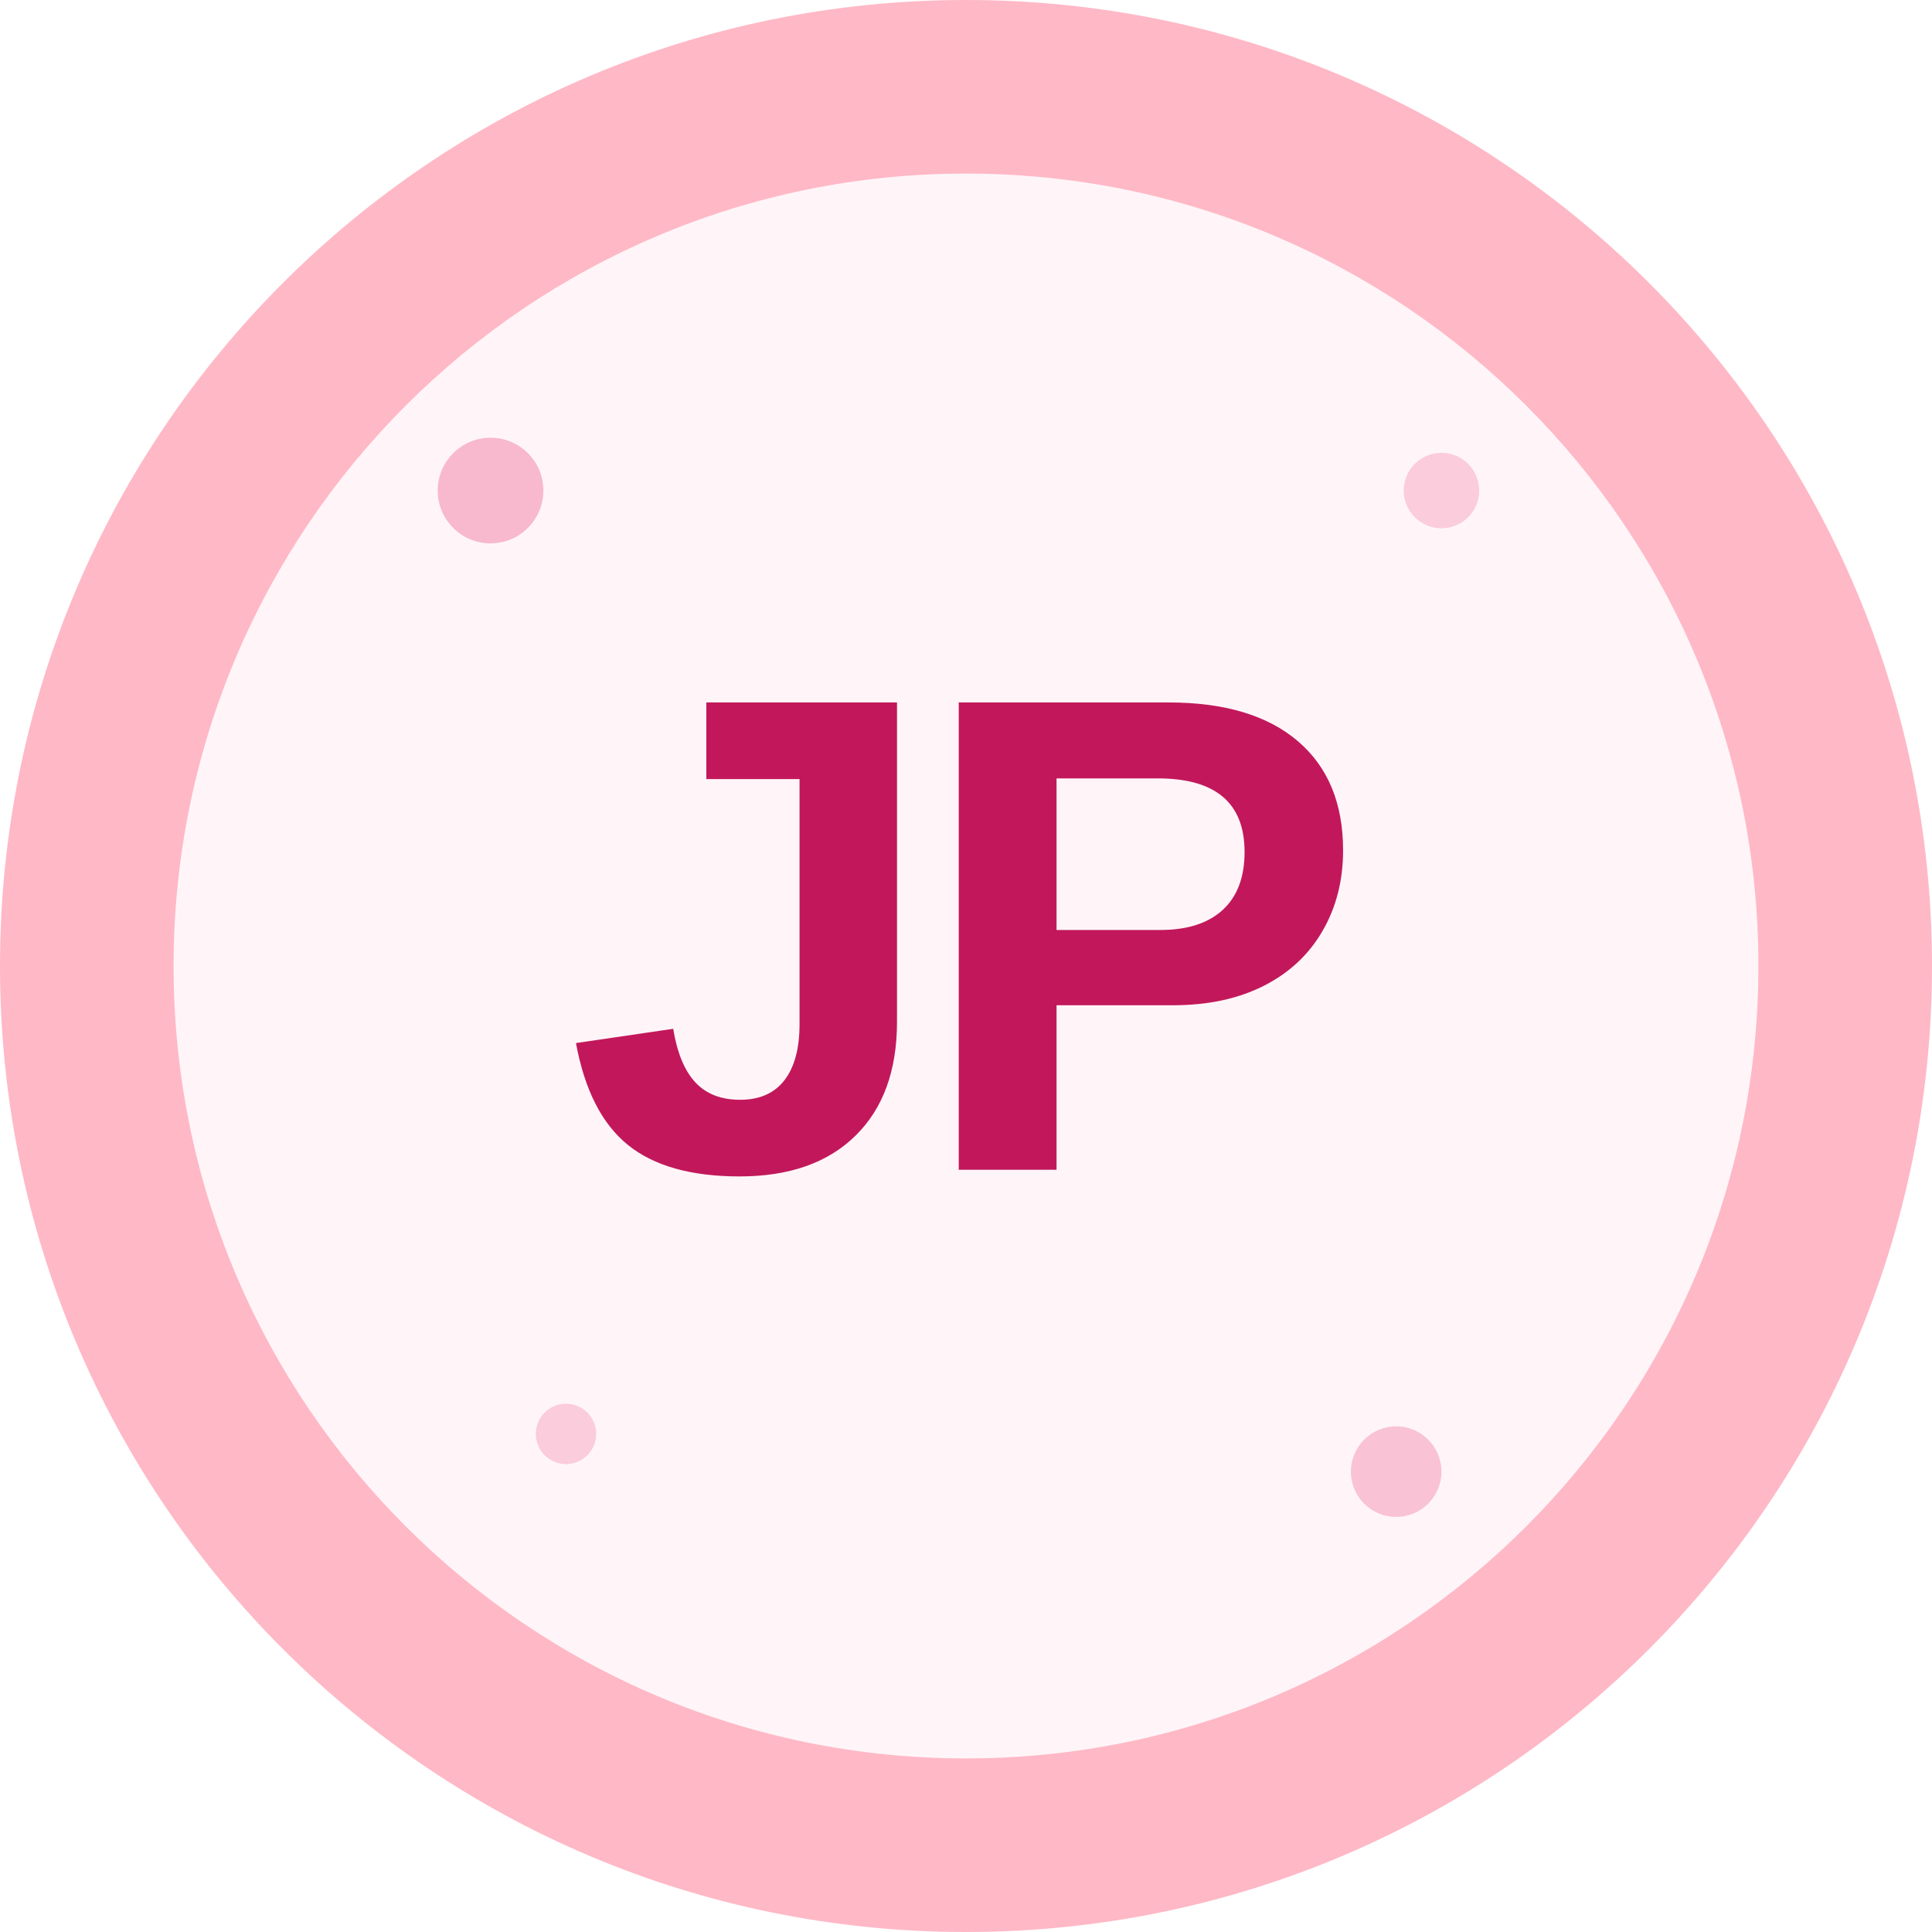
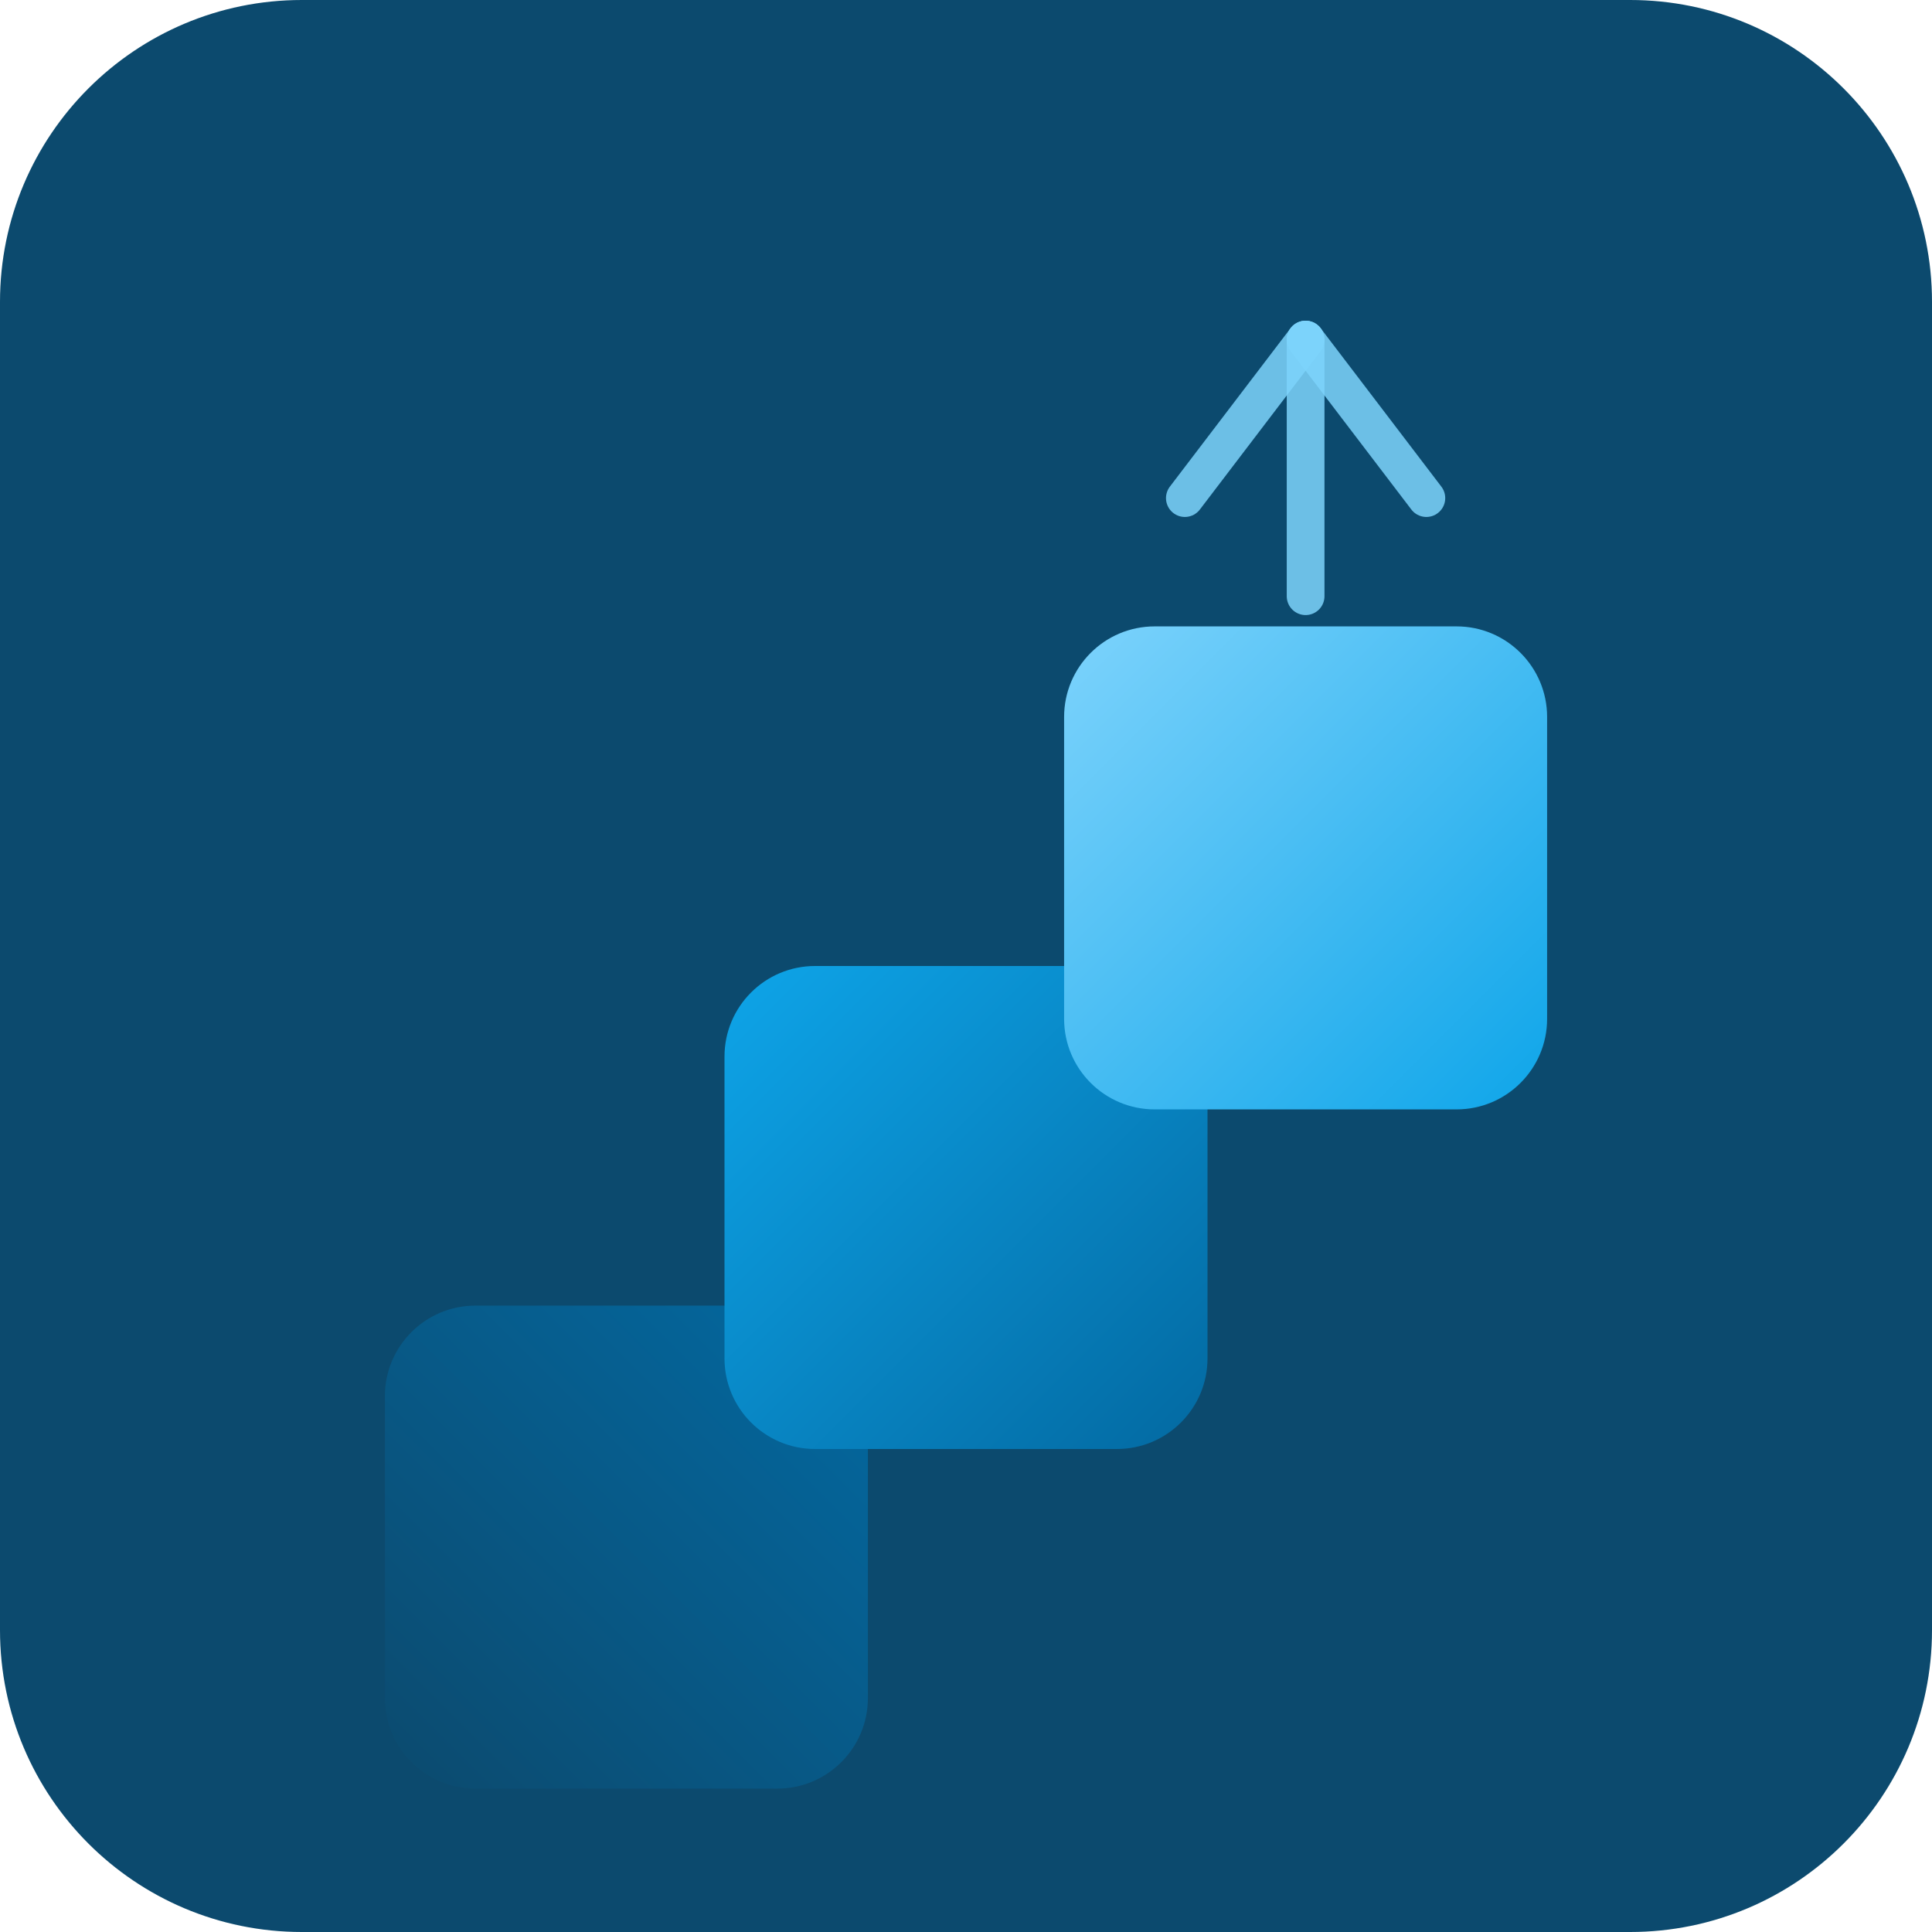
- <svg xmlns="http://www.w3.org/2000/svg" viewBox="0 0 512 512">
-   <circle cx="256" cy="256" r="256" fill="#FFB8C6" />
-   <circle cx="256" cy="256" r="210" fill="#FFF5F8" />
-   <text x="256" y="310" font-family="Arial, sans-serif" font-size="180" font-weight="900" text-anchor="middle" fill="#C2185B" letter-spacing="-8">JP</text>
-   <circle cx="130" cy="130" r="14" fill="#F48FB1" opacity="0.6" />
-   <circle cx="382" cy="130" r="10" fill="#F48FB1" opacity="0.4" />
-   <circle cx="150" cy="380" r="8" fill="#F48FB1" opacity="0.4" />
-   <circle cx="370" cy="390" r="12" fill="#F48FB1" opacity="0.5" />
+ <svg xmlns="http://www.w3.org/2000/svg" width="512" height="512" viewBox="0 0 512 512">
+   <defs>
+     <linearGradient id="g1" x1="0" y1="0" x2="1" y2="1">
+       <stop offset="0%" stop-color="#7DD3FC" />
+       <stop offset="100%" stop-color="#0EA5E9" />
+     </linearGradient>
+     <linearGradient id="g2" x1="0" y1="0" x2="1" y2="1">
+       <stop offset="0%" stop-color="#0EA5E9" />
+       <stop offset="100%" stop-color="#0369A1" />
+     </linearGradient>
+     <linearGradient id="g3" x1="0" y1="1" x2="1" y2="0">
+       <stop offset="0%" stop-color="#0C4A6E" />
+       <stop offset="100%" stop-color="#0369A1" />
+     </linearGradient>
+   </defs>
+   <rect x="0" y="0" width="512" height="512" rx="80" fill="#0C4A6E" />
+   <rect x="102" y="346" width="128" height="128" rx="24" fill="url(#g3)" />
+   <rect x="192" y="256" width="128" height="128" rx="24" fill="url(#g2)" />
+   <rect x="282" y="166" width="128" height="128" rx="24" fill="url(#g1)" />
+   <line x1="314" y1="132" x2="346" y2="90" stroke="#7DD3FC" stroke-width="10" stroke-linecap="round" opacity="0.85" />
+   <line x1="346" y1="90" x2="378" y2="132" stroke="#7DD3FC" stroke-width="10" stroke-linecap="round" opacity="0.85" />
+   <line x1="346" y1="90" x2="346" y2="158" stroke="#7DD3FC" stroke-width="10" stroke-linecap="round" opacity="0.85" />
</svg>
